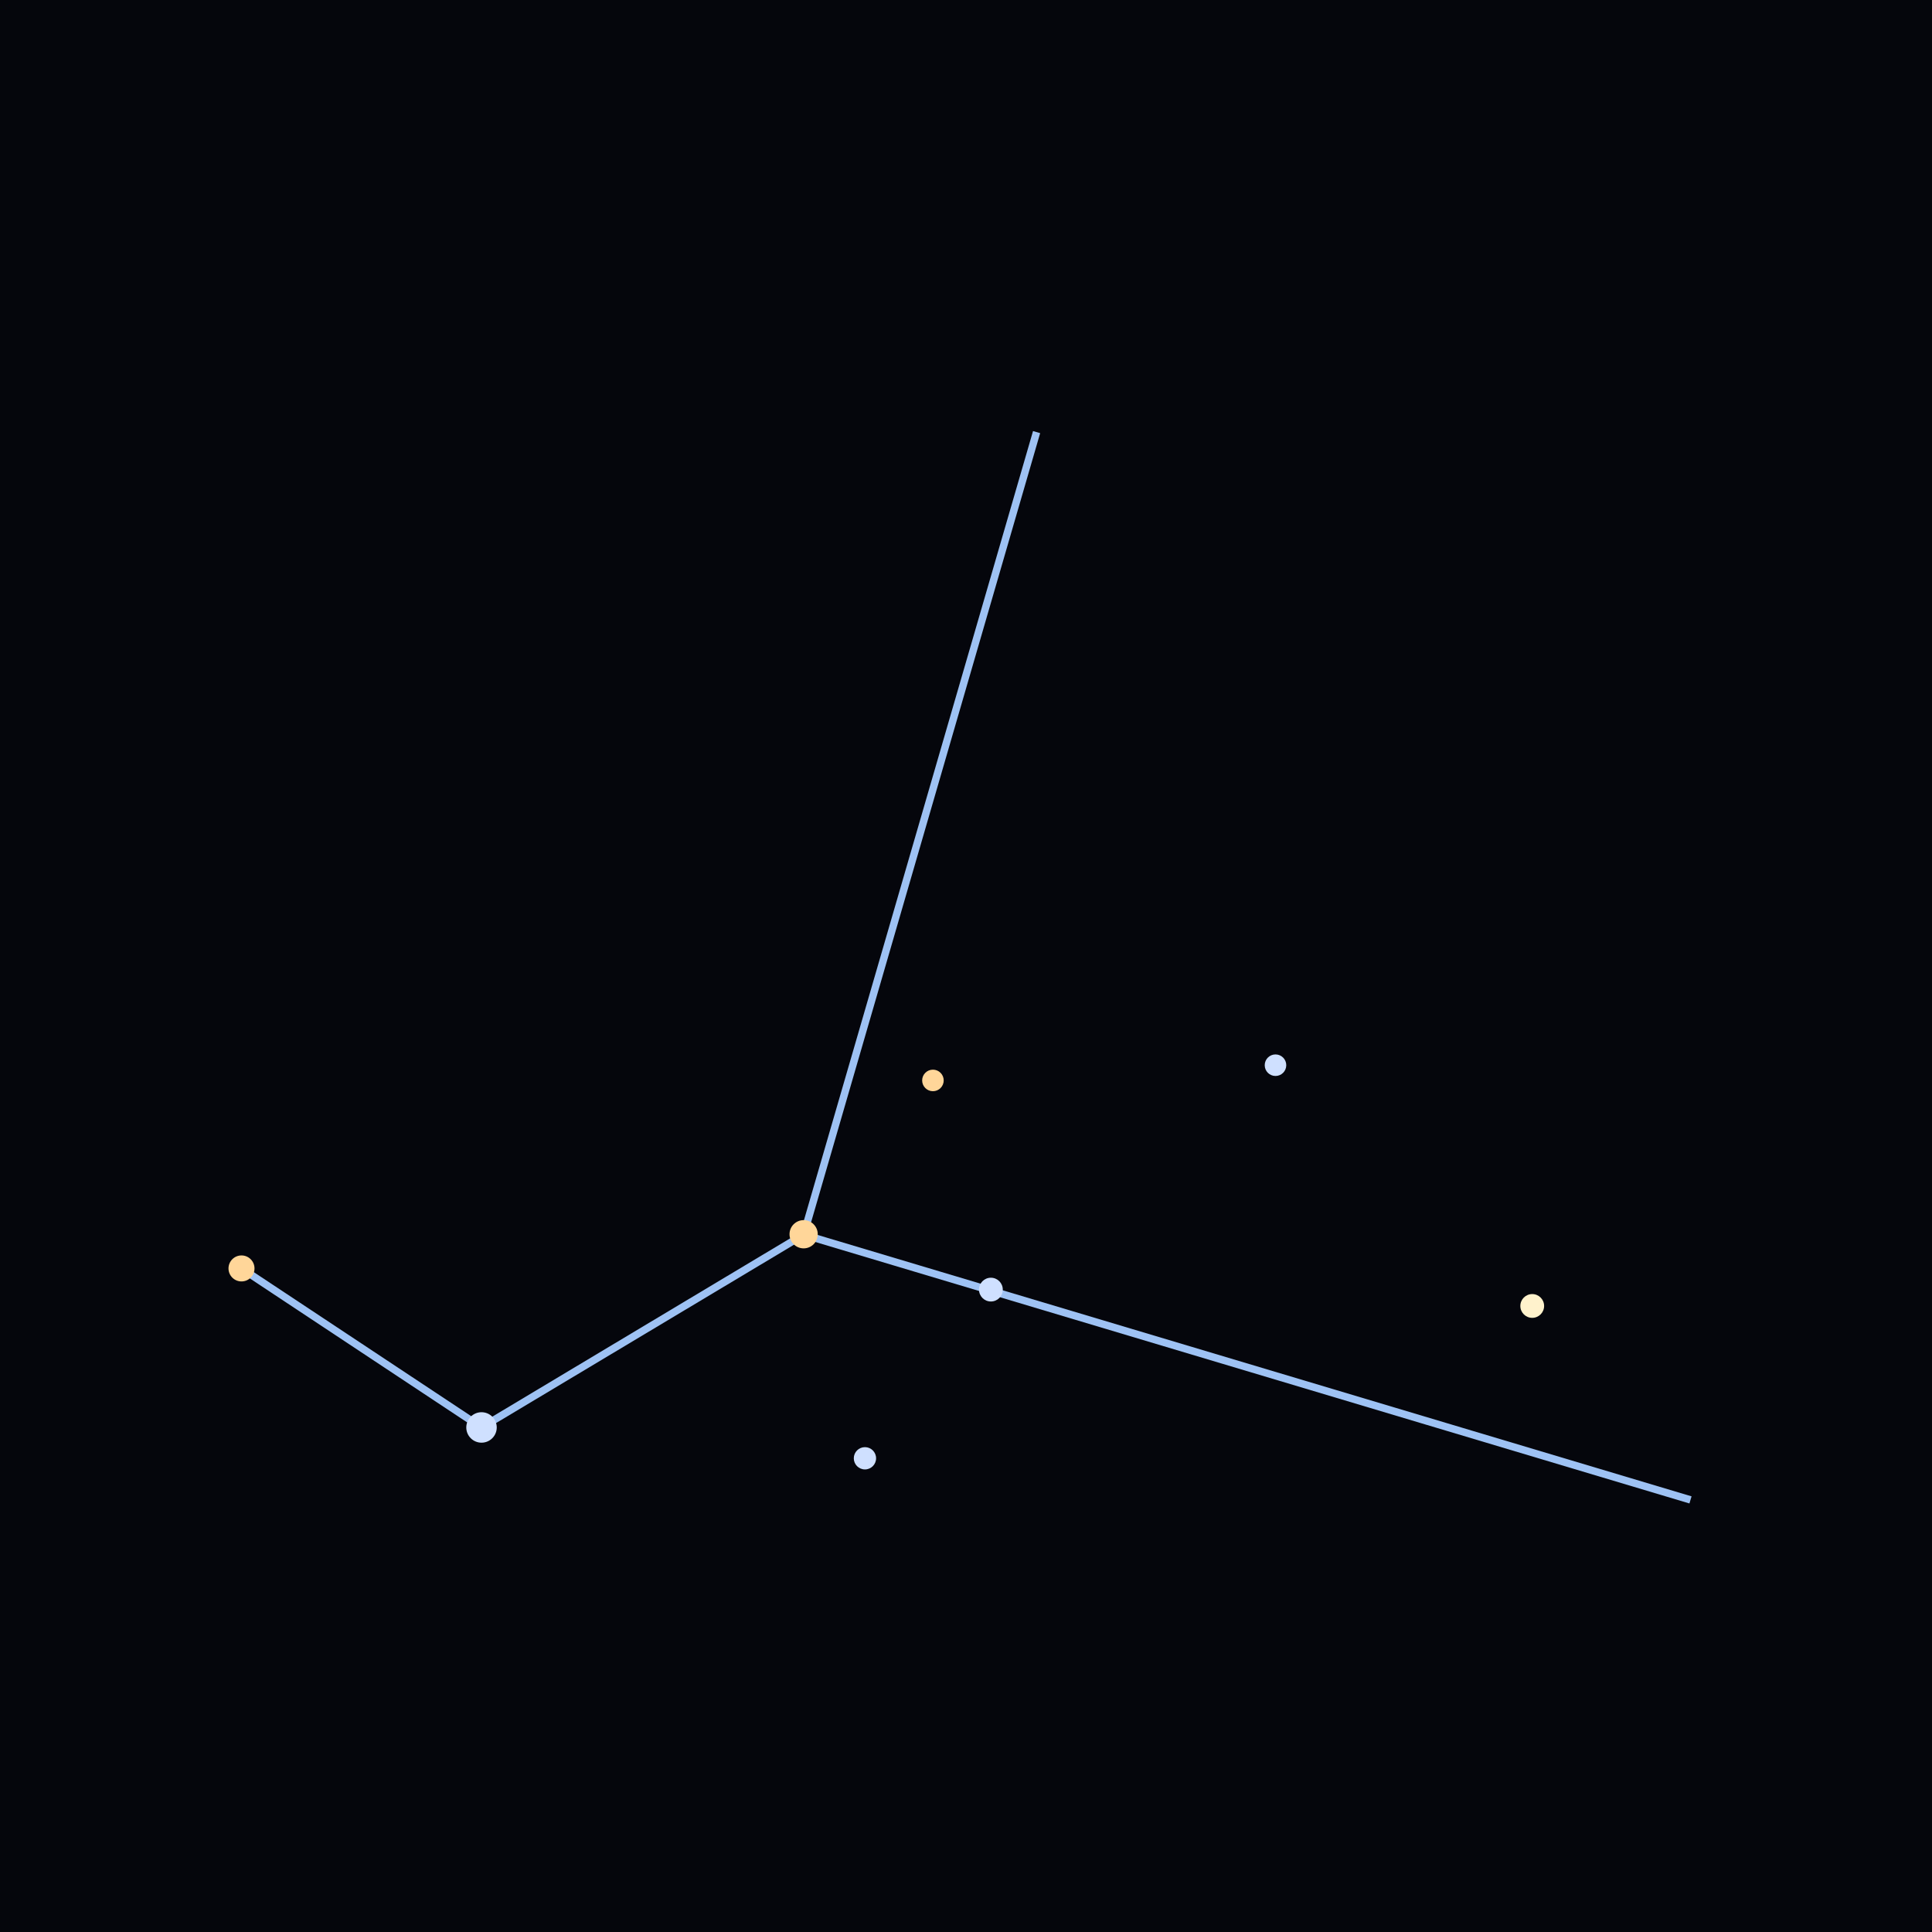
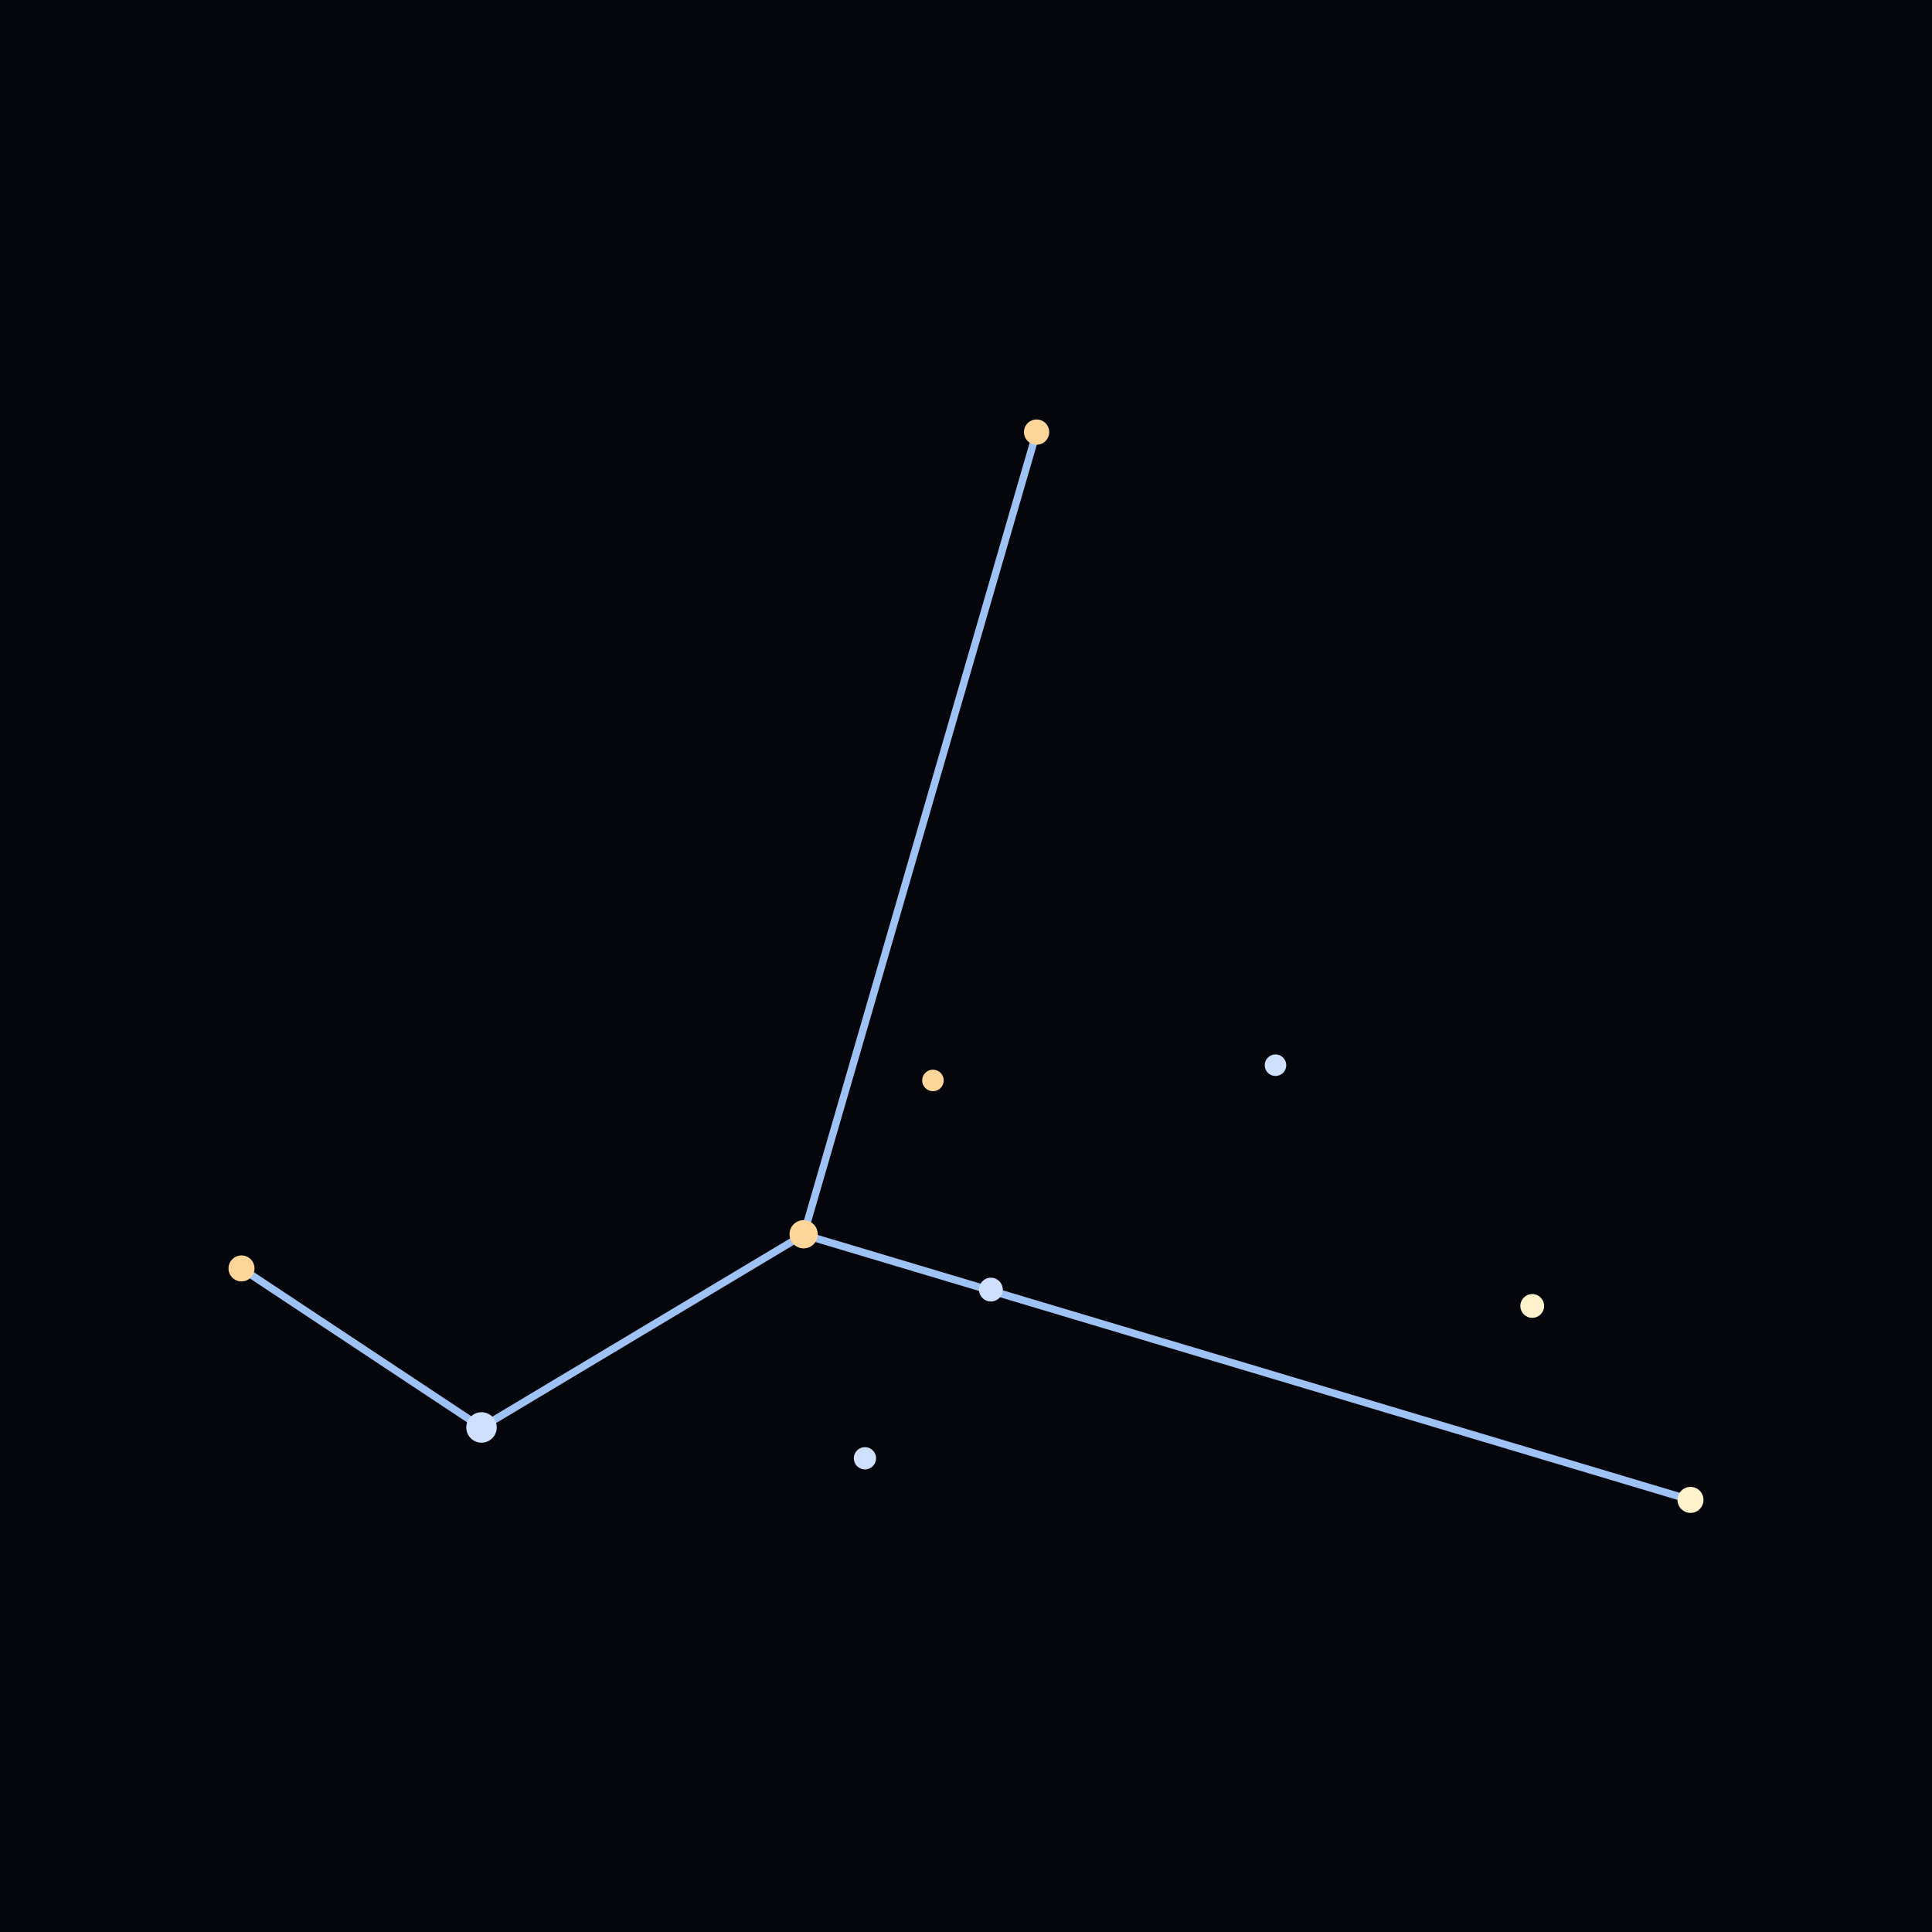
<svg xmlns="http://www.w3.org/2000/svg" viewBox="0 0 520 520" font-family="Audiowide, Segoe UI, sans-serif">
  <rect width="520" height="520" fill="#05060c" />
  <polyline points="455.0,403.7 216.3,332.3 129.6,384.2 65.0,341.4" fill="none" stroke="#a6ccff" stroke-width="2.0" stroke-opacity="0.95" stroke-linejoin="round" />
  <polyline points="216.3,332.3 279.0,116.3" fill="none" stroke="#a6ccff" stroke-width="2.0" stroke-opacity="0.95" stroke-linejoin="round" />
+   <circle class="star" cx="455.0" cy="403.7" r="3.5" fill="#fff2cc" data-name="HIP 30277" data-meta="mag 3.85" />
+   <circle class="star" cx="216.3" cy="332.2" r="3.8" fill="#ffd699" data-name="HIP 27628" data-meta="mag 3.12" />
  <circle class="star" cx="129.6" cy="384.2" r="4.1" fill="#cfe0ff" data-name="HIP 26634" data-meta="mag 2.65" />
-   <circle class="star" cx="216.3" cy="332.2" r="3.8" fill="#ffd699" data-name="HIP 27628" data-meta="mag 3.12" />
  <circle class="star" cx="65.0" cy="341.4" r="3.5" fill="#ffd699" data-name="HIP 25859" data-meta="mag 3.86" />
+   <circle class="star" cx="279.0" cy="116.3" r="3.4" fill="#ffd699" data-name="HIP 28328" data-meta="mag 3.96" />
  <circle class="star" cx="266.7" cy="347.1" r="3.2" fill="#cfe0ff" data-name="HIP 28199" data-meta="mag 4.36" />
  <circle class="star" cx="412.4" cy="351.5" r="3.2" fill="#fff2cc" data-name="HIP 29807" data-meta="mag 4.37" />
  <circle class="star" cx="232.8" cy="392.5" r="3.0" fill="#cfe0ff" data-name="HIP 27810" data-meta="mag 4.88" />
  <circle class="star" cx="251.1" cy="290.8" r="2.9" fill="#ffd699" data-name="HIP 28010" data-meta="mag 4.97" />
  <circle class="star" cx="343.3" cy="286.7" r="2.9" fill="#cfe0ff" data-name="HIP 29034" data-meta="mag 5.0" />
</svg>
